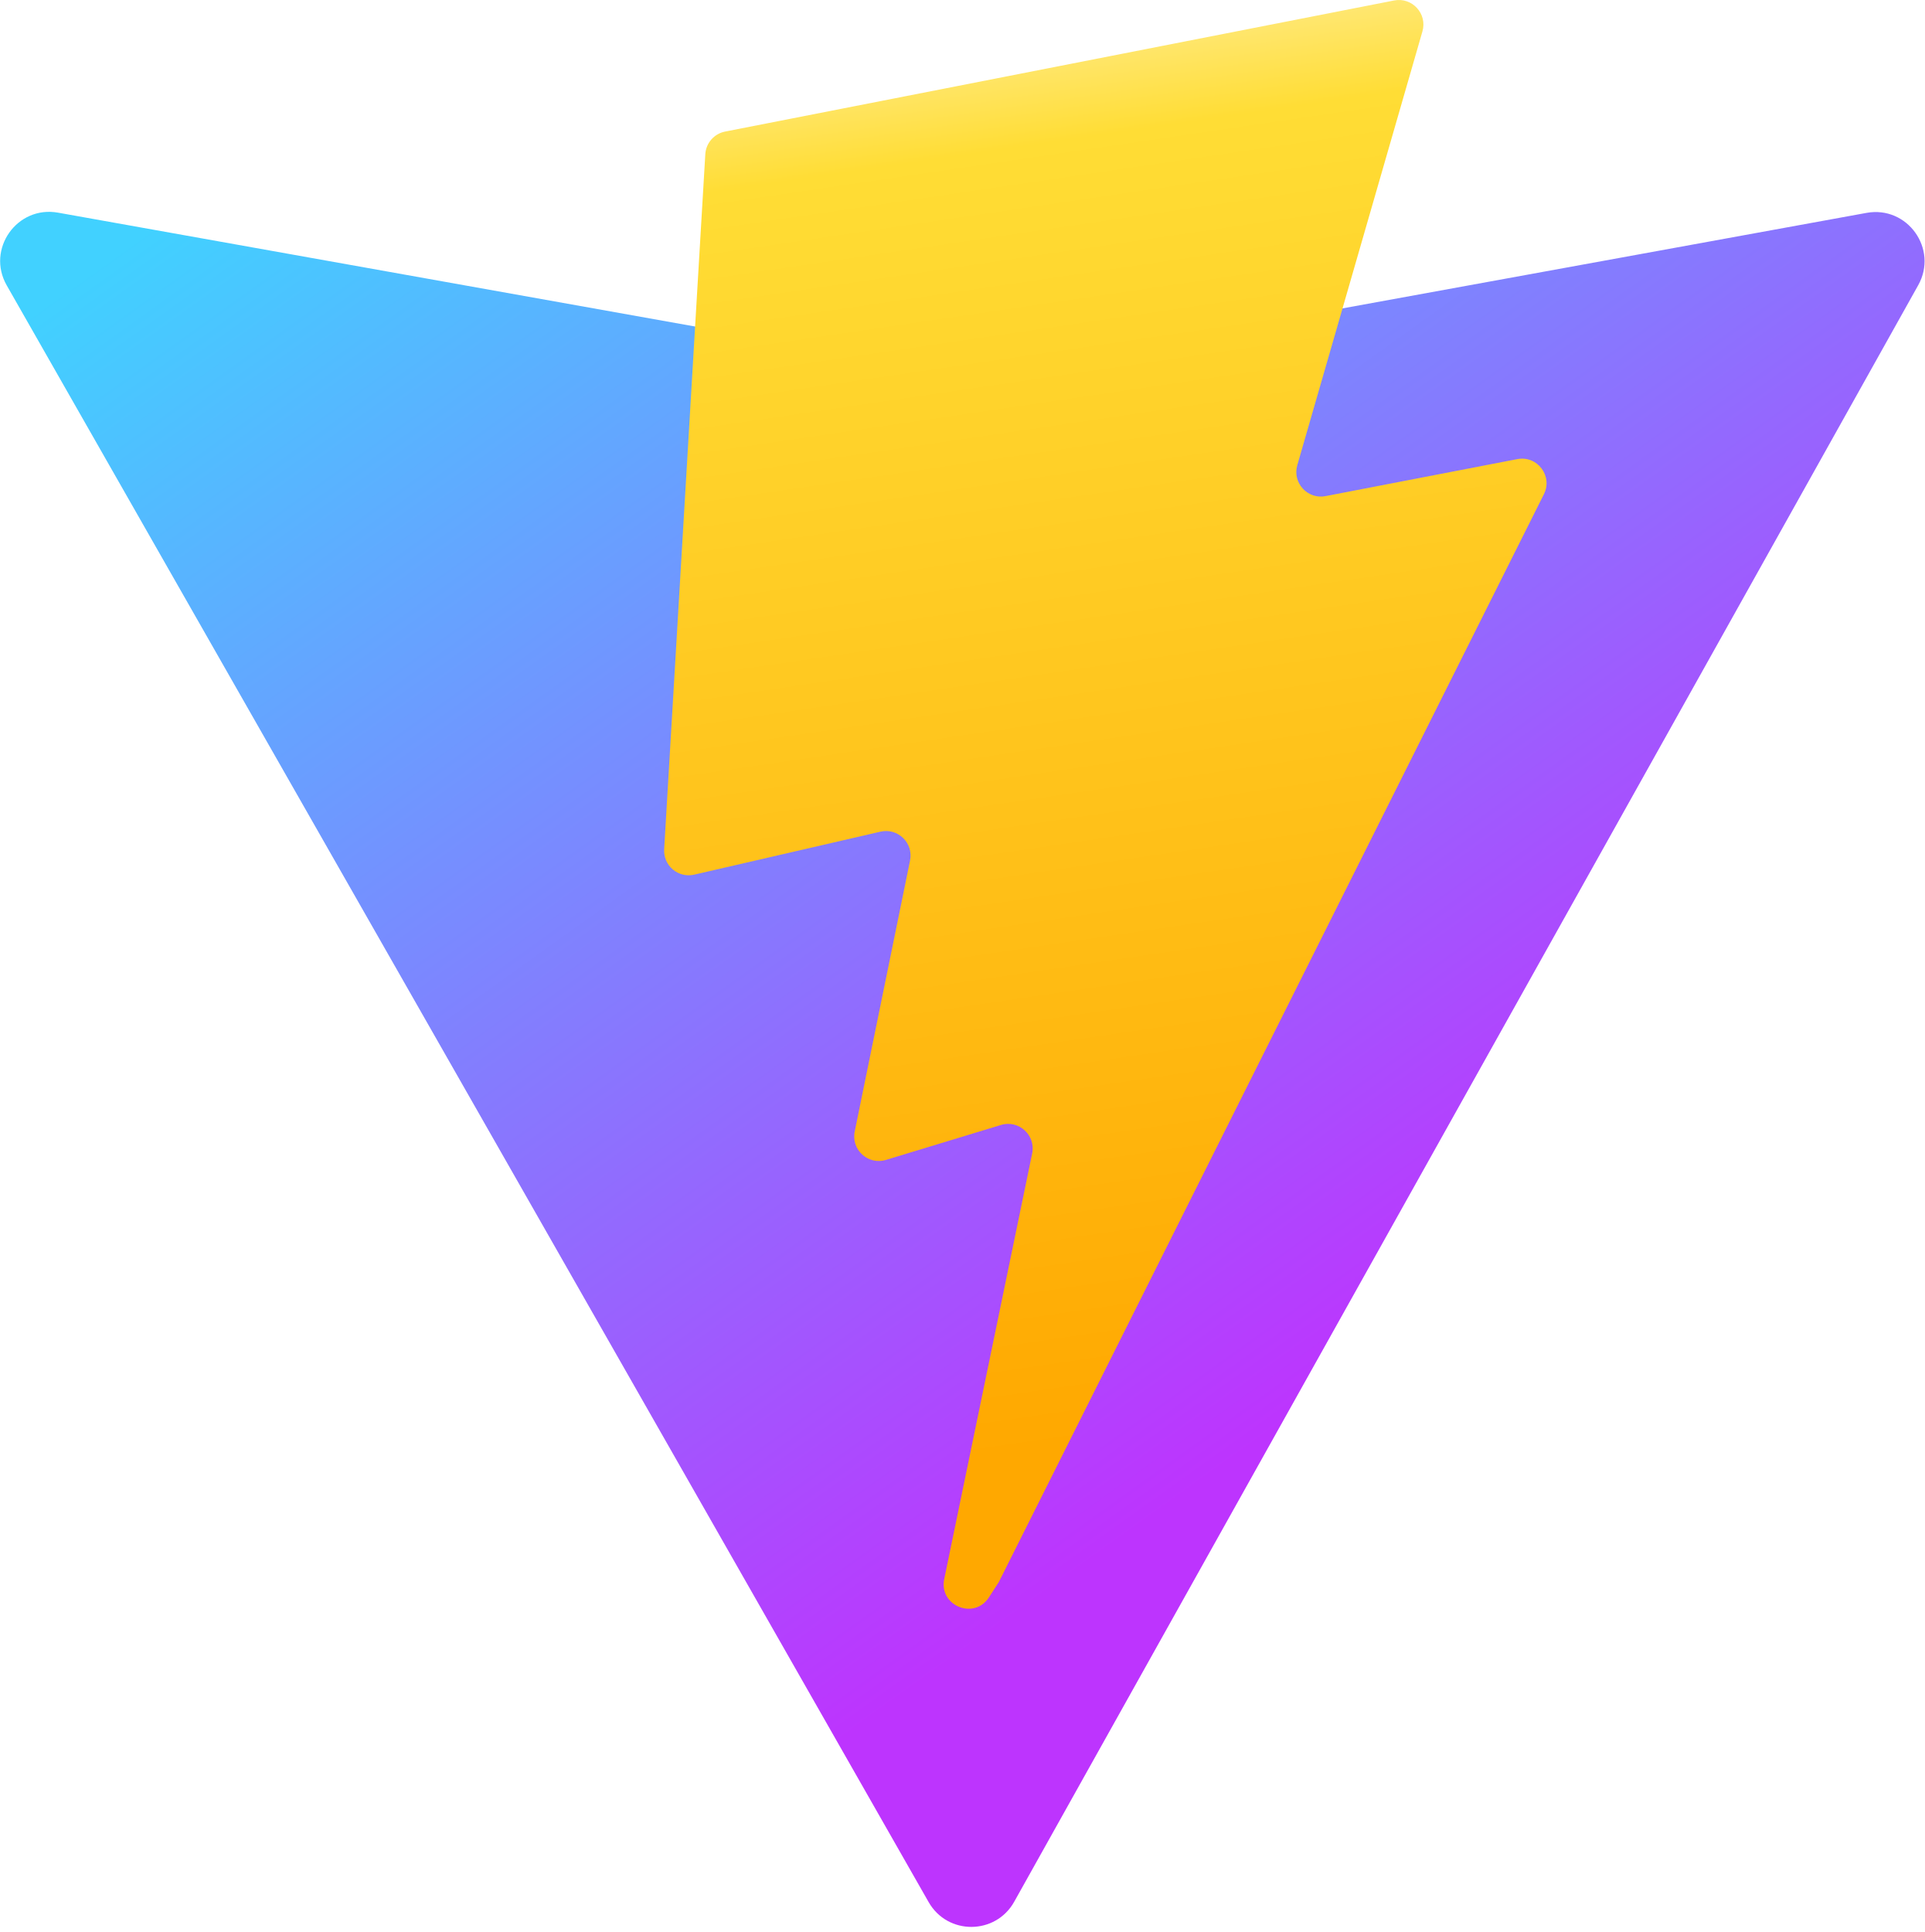
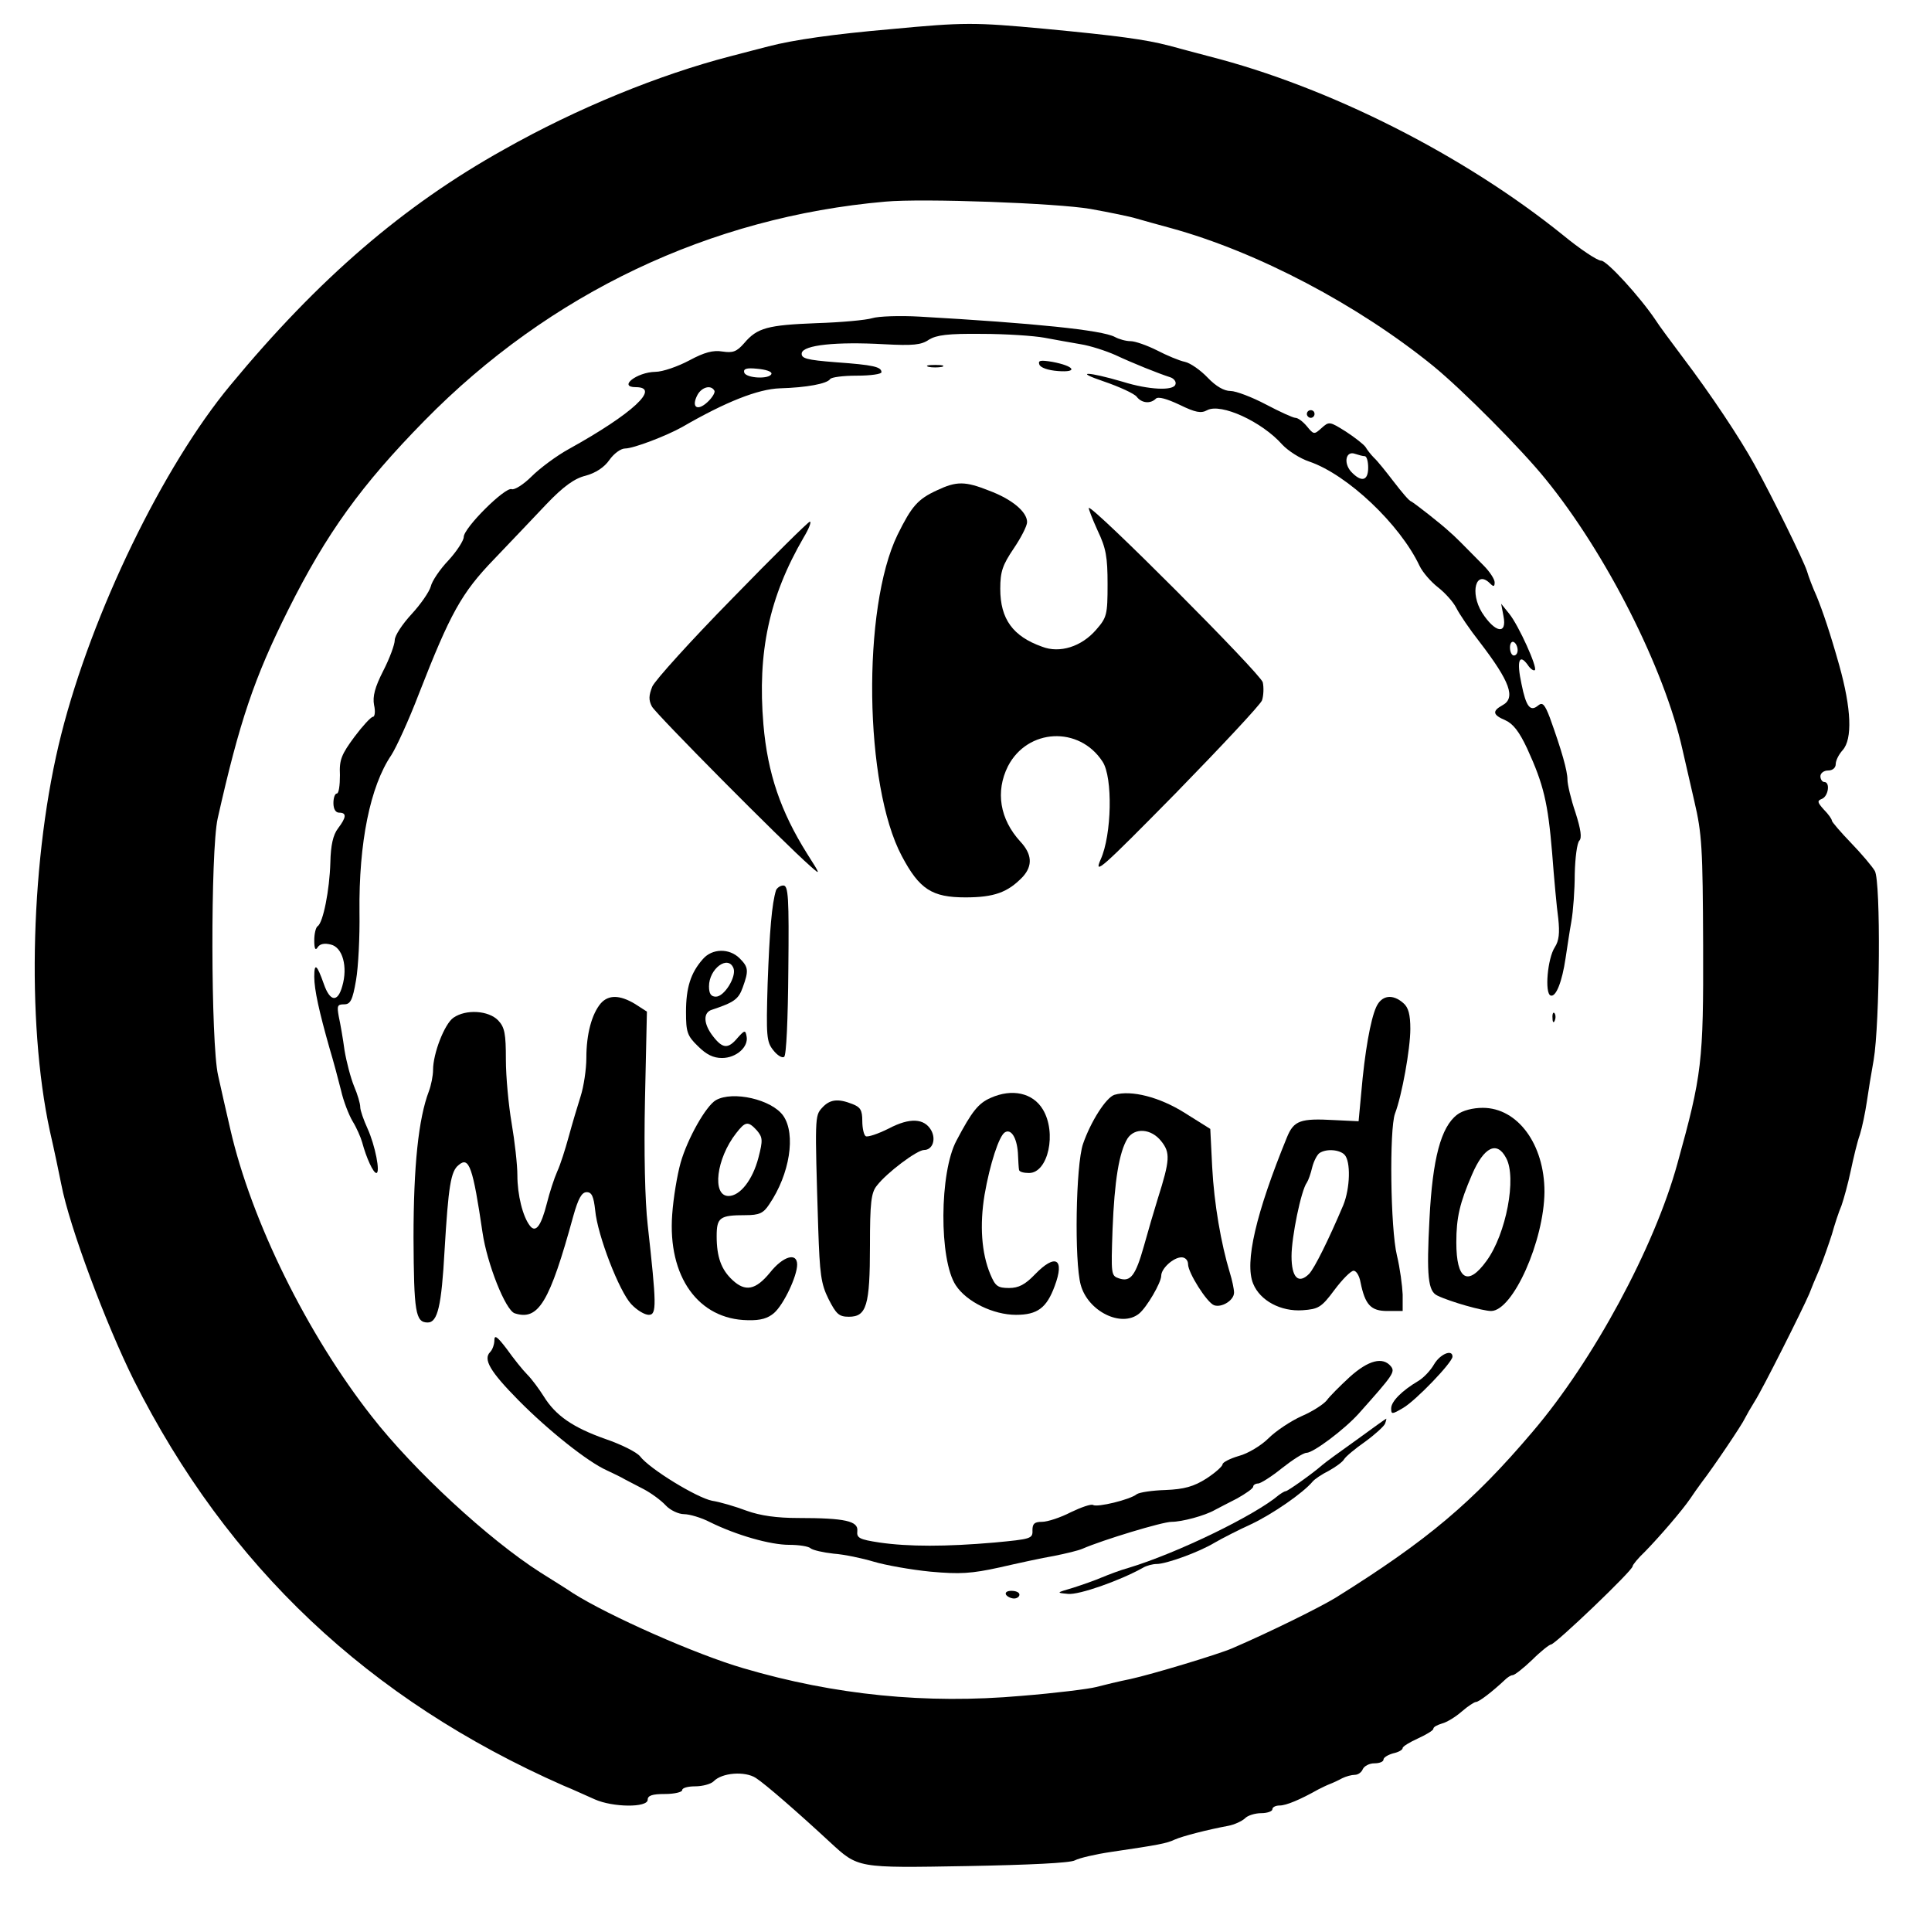
- <svg xmlns="http://www.w3.org/2000/svg" aria-hidden="true" role="img" class="iconify iconify--logos" width="31.88" height="32" preserveAspectRatio="xMidYMid meet" viewBox="0 0 256 257">
-   <defs>
-     <linearGradient id="IconifyId1813088fe1fbc01fb466" x1="-.828%" x2="57.636%" y1="7.652%" y2="78.411%">
-       <stop offset="0%" stop-color="#41D1FF" />
-       <stop offset="100%" stop-color="#BD34FE" />
-     </linearGradient>
-     <linearGradient id="IconifyId1813088fe1fbc01fb467" x1="43.376%" x2="50.316%" y1="2.242%" y2="89.03%">
-       <stop offset="0%" stop-color="#FFEA83" />
-       <stop offset="8.333%" stop-color="#FFDD35" />
-       <stop offset="100%" stop-color="#FFA800" />
-     </linearGradient>
-   </defs>
-   <path fill="url(#IconifyId1813088fe1fbc01fb466)" d="M255.153 37.938L134.897 252.976c-2.483 4.44-8.862 4.466-11.382.048L.875 37.958c-2.746-4.814 1.371-10.646 6.827-9.67l120.385 21.517a6.537 6.537 0 0 0 2.322-.004l117.867-21.483c5.438-.991 9.574 4.796 6.877 9.62Z" />
-   <path fill="url(#IconifyId1813088fe1fbc01fb467)" d="M185.432.063L96.44 17.501a3.268 3.268 0 0 0-2.634 3.014l-5.474 92.456a3.268 3.268 0 0 0 3.997 3.378l24.777-5.718c2.318-.535 4.413 1.507 3.936 3.838l-7.361 36.047c-.495 2.426 1.782 4.5 4.151 3.78l15.304-4.649c2.372-.72 4.652 1.36 4.15 3.788l-11.698 56.621c-.732 3.542 3.979 5.473 5.943 2.437l1.313-2.028l72.516-144.72c1.215-2.423-.88-5.186-3.54-4.672l-25.505 4.922c-2.396.462-4.435-1.77-3.759-4.114l16.646-57.705c.677-2.35-1.37-4.583-3.769-4.113Z" />
+ <svg xmlns="http://www.w3.org/2000/svg" version="1.0" width="499pt" height="504pt" viewBox="0 0 499 504" preserveAspectRatio="xMidYMid meet">
+   <g transform="translate(0,504) scale(0.1,-0.1)" fill="#000000" stroke="none">
+     <path d="M2325 4964 c-150 -13 -255 -28 -320 -45 -22 -6 -67 -17 -100 -26 -185 -48 -399 -135 -590 -243 -262 -146 -484 -337 -714 -615 -176 -212 -361 -594 -441 -910 -80 -315 -92 -748 -30 -1035 12 -52 25 -115 30 -140 21 -110 116 -363 189 -510 245 -487 613 -834 1121 -1058 25 -10 61 -27 82 -36 47 -21 138 -22 138 -1 0 11 12 15 45 15 25 0 45 5 45 10 0 6 15 10 34 10 19 0 41 6 48 13 22 23 82 27 110 9 25 -16 111 -91 193 -167 75 -69 70 -68 359 -63 161 3 269 8 281 15 11 6 54 16 95 22 122 18 144 22 165 32 20 9 86 26 140 36 16 3 35 12 43 19 7 8 27 14 43 14 16 0 29 5 29 10 0 6 9 10 19 10 17 0 53 15 101 42 8 4 22 11 30 14 8 3 23 10 32 15 10 5 25 9 33 9 9 0 18 7 21 15 4 8 17 15 30 15 13 0 24 4 24 10 0 5 11 12 25 16 14 3 25 9 25 14 0 4 18 15 40 25 22 10 40 21 40 25 0 5 10 10 23 14 12 3 35 17 51 31 16 14 33 25 37 25 8 0 43 27 75 57 7 7 16 13 21 13 5 0 28 18 51 40 22 22 45 40 49 40 11 0 213 193 213 204 0 4 15 22 33 39 37 38 95 105 117 137 8 12 22 32 31 44 28 36 105 150 112 166 4 8 16 29 26 45 19 29 124 238 142 280 4 11 16 40 27 65 10 25 24 65 32 90 7 25 18 59 25 75 6 17 17 57 24 90 7 33 17 76 24 95 6 19 14 58 18 85 4 28 12 77 18 110 16 94 19 465 3 493 -7 12 -35 45 -62 73 -28 29 -50 55 -50 58 0 4 -9 17 -21 29 -17 19 -18 23 -5 28 17 7 22 44 6 44 -5 0 -10 7 -10 15 0 8 9 15 20 15 12 0 20 7 20 17 0 9 8 25 18 36 26 29 23 108 -9 222 -23 82 -43 141 -59 180 -10 22 -21 51 -25 65 -9 28 -90 193 -137 278 -38 69 -113 182 -188 281 -30 40 -62 83 -70 96 -41 61 -127 155 -142 155 -10 0 -55 30 -100 67 -258 208 -609 386 -923 466 -33 9 -80 21 -105 28 -61 16 -135 26 -325 44 -183 17 -209 17 -400 -1z m520 -469 c50 -9 104 -20 120 -25 17 -5 57 -16 90 -25 226 -62 488 -200 685 -360 77 -63 230 -217 293 -295 158 -194 310 -494 357 -705 5 -22 19 -83 31 -135 20 -85 22 -123 23 -375 1 -306 -3 -339 -67 -570 -60 -219 -220 -515 -378 -700 -156 -184 -275 -284 -514 -433 -41 -25 -170 -89 -270 -132 -37 -16 -210 -68 -265 -80 -30 -6 -71 -16 -90 -21 -19 -5 -107 -16 -195 -23 -248 -22 -487 2 -725 72 -124 36 -352 137 -445 196 -16 11 -55 35 -85 54 -135 86 -330 266 -440 407 -168 214 -314 509 -369 749 -10 44 -25 108 -32 141 -19 83 -20 585 -1 670 57 253 95 366 184 544 100 200 191 326 356 494 326 332 745 531 1202 571 98 9 448 -4 535 -19z" />
+     <path d="M2276 4210 c-16 -5 -81 -11 -145 -13 -128 -5 -155 -12 -189 -52 -20 -23 -30 -26 -57 -22 -24 4 -47 -2 -86 -23 -30 -16 -70 -30 -89 -30 -49 -1 -98 -40 -51 -40 66 0 -8 -69 -174 -161 -33 -18 -77 -51 -98 -72 -21 -21 -45 -36 -52 -33 -17 6 -125 -101 -125 -125 0 -9 -18 -37 -40 -61 -22 -23 -43 -54 -46 -68 -4 -14 -26 -46 -50 -72 -24 -26 -44 -56 -44 -68 0 -11 -13 -47 -30 -80 -22 -43 -28 -67 -24 -89 4 -17 2 -31 -3 -31 -5 0 -27 -24 -48 -52 -34 -46 -40 -60 -38 -100 0 -27 -3 -48 -8 -48 -5 0 -9 -11 -9 -25 0 -16 6 -25 15 -25 20 0 19 -12 -3 -41 -13 -17 -19 -44 -20 -89 -2 -72 -19 -157 -33 -166 -5 -3 -9 -20 -9 -37 0 -22 3 -28 9 -18 6 9 18 11 34 7 31 -7 45 -58 30 -109 -12 -43 -32 -40 -48 6 -18 51 -25 57 -25 19 0 -34 13 -92 40 -187 10 -33 23 -82 30 -110 6 -27 20 -63 30 -80 10 -16 21 -41 25 -55 11 -41 29 -80 37 -80 11 0 -3 72 -23 116 -10 22 -19 47 -19 56 0 9 -7 33 -16 54 -9 22 -20 64 -25 94 -4 30 -11 70 -15 88 -5 28 -4 32 14 32 16 0 22 10 31 63 6 34 10 114 9 177 -2 182 28 329 83 410 13 20 46 92 72 160 82 210 111 263 196 351 42 44 104 109 137 144 44 46 73 67 102 74 26 7 49 22 62 41 12 17 30 30 41 30 22 0 108 33 149 56 114 66 198 99 255 101 70 2 123 12 131 24 3 5 34 9 70 9 35 0 64 4 64 9 0 14 -21 19 -119 26 -77 6 -91 10 -89 24 4 21 90 30 215 23 75 -4 97 -2 117 12 20 12 49 16 138 15 62 0 136 -5 163 -10 28 -5 70 -13 95 -17 25 -4 65 -17 90 -28 47 -22 112 -48 143 -58 10 -3 17 -12 14 -19 -5 -17 -70 -14 -137 7 -92 27 -130 28 -50 1 41 -14 80 -32 86 -40 13 -17 36 -19 50 -5 6 6 28 0 62 -16 41 -20 56 -23 72 -14 36 19 143 -30 196 -90 15 -16 46 -36 70 -44 100 -34 237 -164 288 -272 8 -17 30 -42 48 -56 18 -14 40 -38 48 -54 8 -16 35 -56 61 -89 79 -103 95 -146 59 -165 -27 -15 -25 -25 8 -39 20 -9 36 -29 57 -74 43 -94 54 -141 65 -272 5 -66 12 -143 16 -171 4 -38 2 -58 -9 -75 -19 -29 -27 -120 -11 -126 14 -5 30 36 39 97 4 25 10 68 15 95 5 28 9 84 9 125 1 42 6 81 12 87 7 7 4 29 -10 73 -12 35 -21 74 -21 86 0 23 -15 76 -46 162 -13 34 -19 41 -30 32 -21 -18 -32 -4 -44 56 -13 60 -6 80 16 50 7 -11 16 -17 19 -14 7 7 -42 116 -67 147 l-21 26 6 -32 c10 -50 -22 -44 -56 9 -32 52 -16 113 21 76 9 -9 12 -9 12 3 0 8 -13 28 -29 44 -49 50 -79 80 -88 87 -21 20 -94 77 -101 80 -5 1 -25 25 -45 51 -20 26 -43 55 -52 63 -8 8 -18 21 -22 28 -5 7 -28 25 -51 40 -43 27 -44 27 -64 9 -19 -17 -20 -17 -38 5 -10 12 -23 22 -30 22 -6 0 -41 16 -77 35 -36 19 -78 35 -92 35 -17 0 -38 12 -60 35 -18 19 -45 38 -59 41 -15 3 -48 17 -73 30 -26 13 -57 24 -69 24 -12 0 -30 5 -41 11 -34 18 -211 36 -509 53 -52 3 -108 1 -124 -4z m-263 -145 c-4 -15 -66 -12 -71 3 -3 10 6 13 34 10 22 -2 38 -7 37 -13z m-149 -44 c3 -4 -5 -18 -18 -30 -27 -25 -43 -13 -26 19 11 20 35 27 44 11z m1697 -171 c5 0 9 -13 9 -30 0 -35 -18 -39 -45 -10 -20 23 -13 55 11 46 9 -3 20 -6 25 -6z m399 -506 c0 -8 -4 -14 -10 -14 -5 0 -10 9 -10 21 0 11 5 17 10 14 6 -3 10 -13 10 -21z" />
+     <path d="M2712 4089 c3 -8 22 -15 49 -17 53 -4 43 13 -15 24 -31 5 -38 4 -34 -7z" />
+     <path d="M2423 4083 c9 -2 25 -2 35 0 9 3 1 5 -18 5 -19 0 -27 -2 -17 -5z" />
+     <path d="M3410 3960 c0 -5 5 -10 10 -10 6 0 10 5 10 10 0 6 -4 10 -10 10 -5 0 -10 -4 -10 -10z" />
+     <path d="M2445 3761 c-50 -23 -66 -41 -103 -116 -93 -191 -87 -654 11 -838 46 -87 79 -108 166 -108 75 0 111 13 150 54 26 29 24 59 -7 92 -53 58 -65 130 -32 196 51 99 186 106 247 12 27 -41 24 -191 -5 -255 -19 -43 2 -24 196 173 119 122 221 231 225 242 4 12 5 33 2 47 -6 23 -445 463 -454 455 -1 -2 9 -28 23 -59 22 -46 26 -69 26 -140 0 -80 -2 -87 -30 -119 -38 -44 -95 -62 -141 -44 -76 27 -109 72 -109 151 0 45 6 62 35 105 19 28 35 59 35 69 0 27 -40 60 -99 82 -63 25 -85 25 -136 1z" />
+     <path d="M1910 3478 c-107 -109 -201 -213 -208 -229 -9 -23 -10 -35 -1 -52 10 -19 339 -351 414 -417 27 -24 26 -22 -9 33 -69 110 -103 209 -114 337 -16 189 15 333 105 488 14 23 21 42 16 41 -4 0 -96 -91 -203 -201z" />
+     <path d="M2025 2718 c-11 -35 -17 -107 -22 -244 -4 -137 -3 -152 15 -174 10 -13 23 -21 28 -17 6 3 10 101 11 226 2 190 0 221 -13 221 -8 0 -16 -6 -19 -12z" />
+     <path d="M1834 2538 c-32 -36 -44 -75 -44 -138 0 -52 3 -62 31 -89 22 -22 40 -31 63 -31 37 0 70 29 64 57 -3 16 -5 16 -23 -4 -25 -30 -39 -29 -64 3 -26 33 -27 63 -3 70 57 19 69 27 80 58 16 44 15 53 -8 76 -27 27 -72 26 -96 -2z m80 -24 c8 -22 -24 -74 -46 -74 -13 0 -18 8 -18 27 0 46 50 83 64 47z" />
+     <path d="M1568 2423 c-24 -28 -38 -81 -38 -142 0 -31 -7 -76 -15 -101 -8 -25 -22 -72 -31 -105 -9 -33 -22 -74 -30 -91 -8 -18 -20 -55 -27 -83 -15 -59 -29 -78 -44 -59 -19 24 -33 81 -33 132 0 28 -7 89 -15 136 -8 47 -15 121 -15 166 0 67 -3 84 -20 102 -25 26 -84 30 -117 7 -23 -16 -53 -93 -53 -136 0 -15 -5 -40 -11 -56 -27 -71 -40 -194 -40 -382 1 -194 5 -221 37 -221 26 0 36 43 44 188 10 167 16 207 37 223 27 23 37 -6 62 -176 12 -82 60 -203 84 -211 62 -20 91 28 153 254 13 46 22 62 35 62 13 0 18 -11 22 -47 6 -66 63 -212 94 -245 15 -16 35 -28 46 -28 21 0 20 27 -3 235 -7 61 -10 189 -7 328 l5 228 -31 20 c-40 24 -69 24 -89 2z" />
+     <path d="M3591 2413 c-15 -33 -30 -118 -39 -223 l-7 -75 -63 3 c-89 5 -106 -1 -124 -45 -81 -198 -111 -327 -88 -382 18 -44 72 -73 129 -69 41 3 49 7 83 53 21 28 43 50 50 50 7 0 15 -13 18 -30 12 -59 27 -75 70 -75 l40 0 0 43 c-1 23 -7 69 -15 102 -17 70 -20 329 -5 370 18 47 40 169 40 221 0 37 -5 56 -18 67 -28 25 -57 21 -71 -10z m-83 -385 c17 -17 15 -88 -3 -132 -39 -92 -75 -164 -89 -179 -28 -28 -46 -10 -46 46 0 50 25 172 40 192 4 6 10 23 14 40 4 16 13 33 19 37 18 12 52 9 65 -4z" />
+     <path d="M4051 2384 c0 -11 3 -14 6 -6 3 7 2 16 -1 19 -3 4 -6 -2 -5 -13z" />
+     <path d="M2585 2176 c-32 -14 -49 -35 -89 -111 -45 -83 -46 -312 -2 -378 28 -43 98 -77 157 -77 56 0 80 18 101 75 27 72 2 86 -52 30 -25 -26 -42 -35 -67 -35 -30 0 -36 5 -49 36 -23 55 -28 128 -15 207 14 81 38 154 53 163 16 10 31 -13 34 -53 1 -21 2 -41 3 -45 1 -5 12 -8 26 -8 50 0 73 105 36 166 -26 43 -80 55 -136 30z" />
+     <path d="M2908 2184 c-22 -7 -62 -70 -82 -128 -19 -55 -23 -307 -6 -368 19 -69 106 -112 152 -75 20 16 58 81 58 99 0 19 32 48 53 48 10 0 17 -8 17 -18 0 -22 49 -100 68 -107 20 -7 52 13 52 33 0 9 -5 33 -11 52 -23 76 -41 180 -46 275 l-5 100 -67 42 c-65 41 -139 60 -183 47z m122 -121 c24 -30 23 -49 -9 -150 -10 -32 -26 -87 -36 -123 -22 -78 -35 -95 -65 -85 -21 7 -21 10 -17 128 5 127 17 201 39 237 19 29 62 26 88 -7z" />
+     <path d="M1868 2170 c-26 -15 -74 -100 -92 -163 -9 -32 -19 -92 -22 -135 -12 -162 68 -274 197 -276 34 -1 53 5 69 19 25 22 60 96 60 126 0 33 -37 22 -71 -21 -37 -45 -64 -51 -98 -19 -29 27 -41 60 -41 114 0 49 8 55 75 55 36 0 47 5 62 28 54 79 70 183 37 231 -30 43 -132 66 -176 41z m107 -79 c15 -18 16 -25 4 -71 -15 -58 -48 -100 -78 -100 -44 0 -32 98 20 164 24 31 31 32 54 7z" />
+     <path d="M2145 2150 c-19 -21 -19 -24 -10 -314 4 -119 7 -145 27 -185 20 -39 27 -46 53 -46 46 0 55 29 55 185 0 112 3 139 18 157 26 34 105 93 123 93 22 0 32 27 19 51 -18 32 -56 34 -111 5 -28 -14 -55 -23 -60 -20 -5 3 -9 21 -9 40 0 28 -5 36 -26 44 -38 15 -59 12 -79 -10z" />
+     <path d="M3802 2132 c-42 -32 -64 -114 -72 -271 -8 -150 -4 -190 21 -201 33 -16 118 -40 140 -40 57 1 138 183 139 311 0 124 -70 219 -161 219 -26 0 -53 -7 -67 -18z m128 -113 c28 -51 0 -198 -51 -268 -49 -68 -79 -50 -79 48 0 65 9 103 41 177 31 72 65 89 89 43z" />
+     <path d="M1290 1544 c0 -11 -5 -25 -11 -31 -19 -19 0 -51 74 -126 77 -78 181 -161 231 -183 17 -8 38 -18 46 -23 8 -4 31 -16 50 -26 19 -10 45 -29 57 -42 12 -13 34 -23 48 -23 14 0 45 -9 68 -21 69 -34 157 -59 206 -59 26 0 51 -4 56 -9 6 -5 33 -11 60 -14 28 -2 75 -12 105 -21 30 -9 97 -21 148 -26 77 -7 107 -5 180 11 48 11 112 25 142 30 30 6 64 14 75 19 53 23 208 70 232 70 27 0 87 16 113 31 8 4 34 18 58 30 23 13 42 26 42 31 0 4 6 8 13 8 6 0 35 18 62 40 28 22 56 40 64 40 18 0 99 61 136 102 91 102 96 109 84 124 -21 25 -58 16 -107 -28 -26 -24 -53 -51 -60 -61 -8 -10 -37 -29 -65 -41 -29 -13 -68 -39 -87 -58 -19 -19 -54 -40 -77 -46 -24 -7 -43 -17 -43 -22 0 -5 -19 -22 -42 -37 -33 -21 -58 -28 -107 -30 -34 -1 -68 -6 -75 -11 -17 -14 -103 -35 -114 -28 -5 3 -31 -6 -58 -19 -27 -14 -61 -25 -75 -25 -20 0 -25 -5 -25 -22 1 -22 -4 -23 -99 -32 -127 -11 -224 -11 -300 0 -53 8 -60 12 -58 30 3 26 -32 34 -154 34 -56 0 -99 6 -135 19 -29 11 -70 23 -90 26 -40 8 -163 83 -188 116 -9 11 -49 31 -90 45 -85 30 -130 61 -161 111 -12 19 -31 45 -43 57 -12 12 -36 42 -53 66 -25 33 -33 39 -33 24z" />
+     <path d="M3742 1481 c-9 -16 -28 -36 -42 -44 -42 -25 -70 -53 -70 -71 0 -16 2 -16 31 1 33 19 129 119 129 134 0 20 -32 7 -48 -20z" />
+     <path d="M3540 1284 c-41 -29 -82 -59 -90 -66 -25 -22 -90 -68 -95 -68 -3 0 -11 -5 -18 -10 -62 -53 -266 -152 -392 -190 -22 -6 -53 -18 -70 -25 -16 -7 -50 -19 -75 -27 -44 -13 -45 -13 -13 -16 28 -3 134 34 195 68 10 6 26 10 36 10 25 0 111 31 152 56 19 11 62 33 95 48 55 26 135 81 160 111 6 7 24 19 42 28 18 10 36 23 40 30 4 7 29 28 55 46 26 19 49 40 52 47 3 8 4 14 3 13 -1 0 -36 -25 -77 -55z" />
+     <path d="M2625 880 c3 -5 13 -10 21 -10 8 0 14 5 14 10 0 6 -9 10 -21 10 -11 0 -17 -4 -14 -10z" />
+   </g>
</svg>
